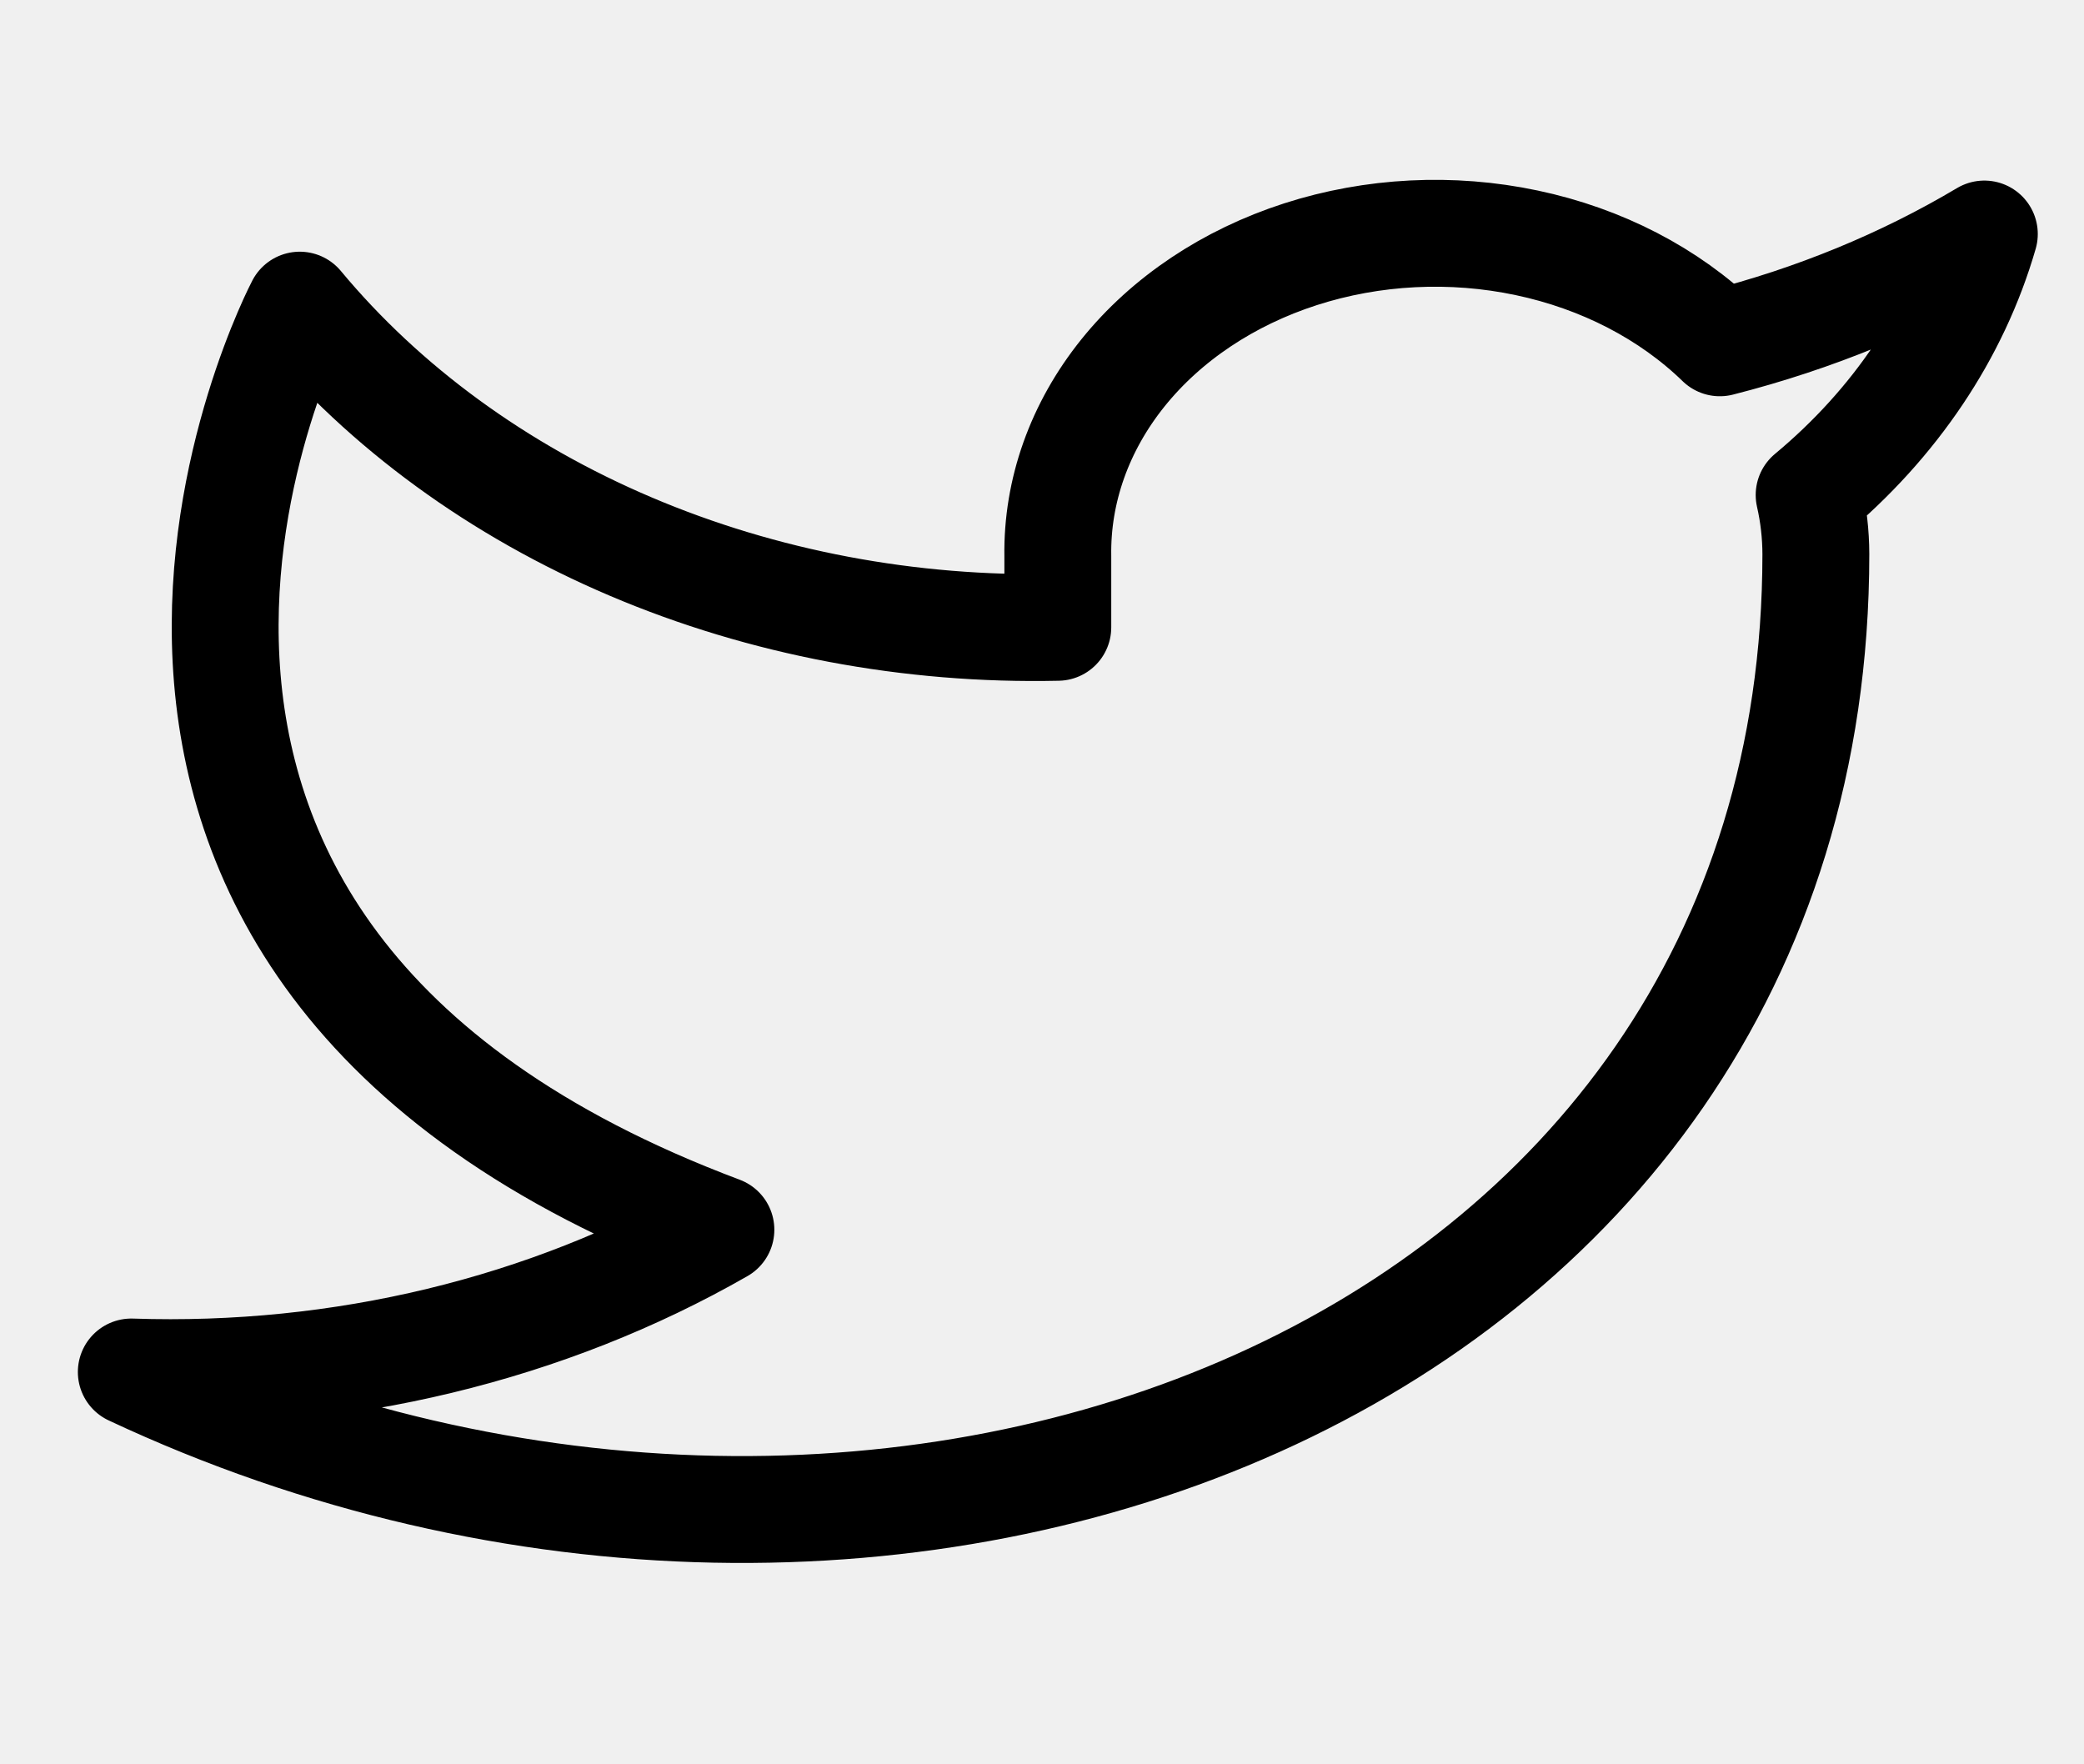
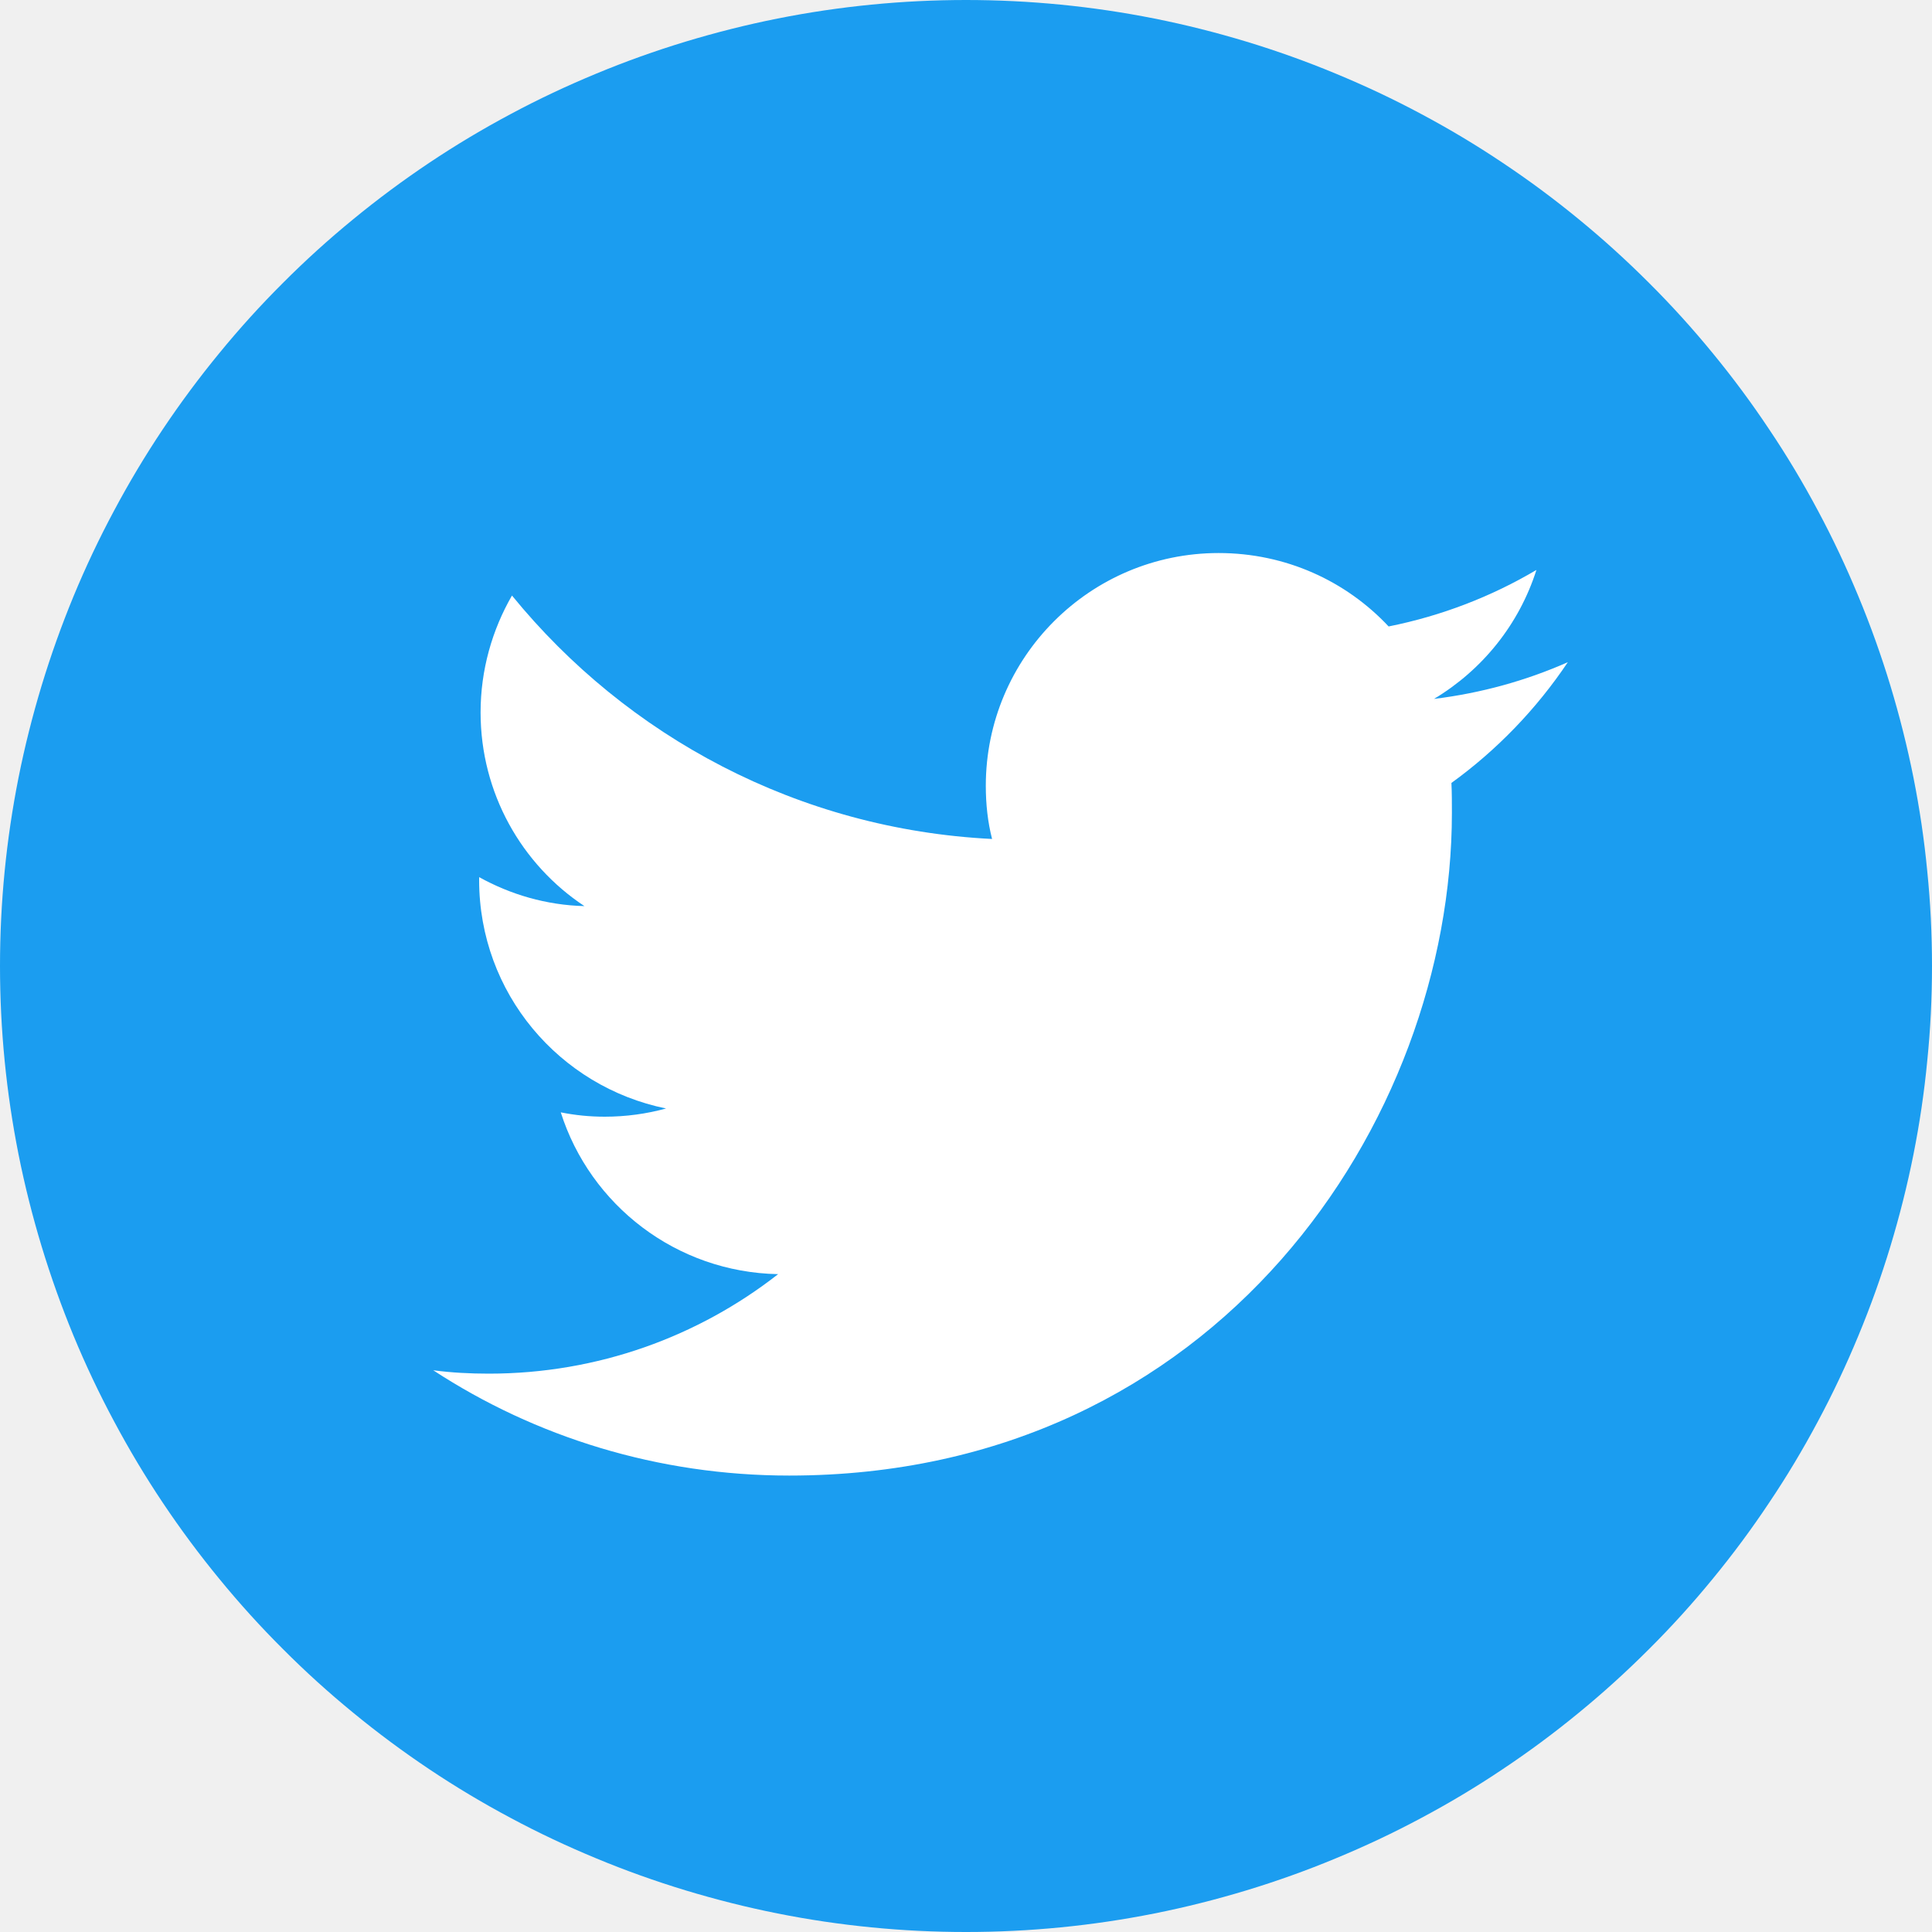
- <svg xmlns="http://www.w3.org/2000/svg" width="39" height="33" viewBox="0 0 39 33" fill="none">
-   <g clip-path="url(#clip0_416_1882)">
-     <path d="M37.135 4.379C35.625 5.278 33.954 5.965 32.185 6.415C31.236 5.493 29.974 4.84 28.571 4.544C27.168 4.247 25.69 4.322 24.339 4.757C22.987 5.193 21.827 5.968 21.014 6.979C20.202 7.99 19.777 9.187 19.796 10.408V11.739C17.026 11.8 14.281 11.281 11.806 10.229C9.331 9.177 7.202 7.624 5.61 5.71C5.61 5.71 -0.695 17.688 13.491 23.012C10.245 24.873 6.378 25.806 2.457 25.674C16.643 32.329 33.982 25.674 33.982 10.368C33.981 9.997 33.939 9.627 33.856 9.263C35.465 7.924 36.6 6.232 37.135 4.379V4.379Z" stroke="black" stroke-width="2" stroke-linecap="round" stroke-linejoin="round" />
-   </g>
-   <defs>
-     <clipPath id="clip0_416_1882">
-       <rect width="37.83" height="31.943" fill="white" transform="translate(0.880859 0.385742)" />
-     </clipPath>
-   </defs>
+ <svg xmlns="http://www.w3.org/2000/svg" width="20" height="20" viewBox="0 0 20 20" fill="none">
+   <path d="M20 10C20 10.327 19.984 10.655 19.951 10.98C19.92 11.306 19.872 11.629 19.808 11.951C19.744 12.272 19.664 12.589 19.569 12.903C19.474 13.216 19.364 13.524 19.238 13.827C19.113 14.129 18.974 14.425 18.819 14.714C18.665 15.003 18.497 15.284 18.314 15.556C18.133 15.828 17.938 16.091 17.73 16.344C17.523 16.597 17.303 16.84 17.071 17.071C16.839 17.303 16.597 17.523 16.344 17.73C16.091 17.938 15.828 18.133 15.555 18.315C15.284 18.497 15.003 18.665 14.714 18.819C14.425 18.974 14.129 19.113 13.827 19.238C13.524 19.364 13.216 19.474 12.903 19.569C12.589 19.664 12.272 19.744 11.951 19.808C11.629 19.872 11.306 19.92 10.98 19.952C10.654 19.984 10.327 20 10 20C9.673 20 9.345 19.984 9.02 19.952C8.694 19.92 8.37 19.872 8.049 19.808C7.728 19.744 7.411 19.664 7.097 19.569C6.784 19.474 6.476 19.364 6.173 19.238C5.871 19.113 5.575 18.974 5.286 18.819C4.997 18.665 4.716 18.497 4.444 18.315C4.172 18.133 3.909 17.938 3.656 17.73C3.403 17.523 3.16 17.303 2.929 17.071C2.697 16.84 2.477 16.597 2.27 16.344C2.062 16.091 1.867 15.828 1.685 15.556C1.503 15.284 1.335 15.003 1.181 14.714C1.026 14.425 0.886 14.129 0.761 13.827C0.636 13.524 0.526 13.216 0.431 12.903C0.336 12.589 0.256 12.272 0.192 11.951C0.128 11.629 0.08 11.306 0.048 10.98C0.016 10.655 0 10.327 0 10C0 9.673 0.016 9.345 0.048 9.02C0.08 8.694 0.128 8.371 0.192 8.049C0.256 7.728 0.336 7.411 0.431 7.097C0.526 6.784 0.636 6.476 0.761 6.173C0.886 5.871 1.026 5.575 1.181 5.286C1.335 4.997 1.503 4.716 1.685 4.444C1.867 4.172 2.062 3.909 2.27 3.656C2.477 3.403 2.697 3.16 2.929 2.929C3.16 2.697 3.403 2.477 3.656 2.27C3.909 2.062 4.172 1.867 4.444 1.685C4.716 1.503 4.997 1.335 5.286 1.181C5.575 1.026 5.871 0.887 6.173 0.762C6.476 0.636 6.784 0.526 7.097 0.431C7.411 0.336 7.728 0.256 8.049 0.192C8.37 0.128 8.694 0.08 9.02 0.048C9.345 0.016 9.673 0 10 0C10.327 0 10.654 0.016 10.98 0.048C11.306 0.08 11.629 0.128 11.951 0.192C12.272 0.256 12.589 0.336 12.903 0.431C13.216 0.526 13.524 0.636 13.827 0.762C14.129 0.887 14.425 1.026 14.714 1.181C15.003 1.335 15.284 1.503 15.555 1.685C15.828 1.867 16.091 2.062 16.344 2.27C16.597 2.477 16.839 2.697 17.071 2.929C17.303 3.16 17.523 3.403 17.73 3.656C17.938 3.909 18.133 4.172 18.314 4.444C18.497 4.716 18.665 4.997 18.819 5.286C18.974 5.575 19.113 5.871 19.238 6.173C19.364 6.476 19.474 6.784 19.569 7.097C19.664 7.411 19.744 7.728 19.808 8.049C19.872 8.371 19.92 8.694 19.951 9.02C19.984 9.345 20 9.673 20 10Z" fill="#1B9DF0" />
+   <path d="M8.17 15.275C12.605 15.275 15.03 11.6 15.03 8.415C15.03 8.31 15.03 8.205 15.025 8.105C15.495 7.765 15.905 7.34 16.23 6.855C15.8 7.045 15.335 7.175 14.845 7.235C15.345 6.935 15.725 6.465 15.905 5.9C15.44 6.175 14.925 6.375 14.375 6.485C13.935 6.015 13.31 5.725 12.615 5.725C11.285 5.725 10.205 6.805 10.205 8.135C10.205 8.325 10.225 8.51 10.27 8.685C8.265 8.585 6.49 7.625 5.3 6.165C5.095 6.52 4.975 6.935 4.975 7.375C4.975 8.21 5.4 8.95 6.05 9.38C5.655 9.37 5.285 9.26 4.96 9.08C4.96 9.09 4.96 9.1 4.96 9.11C4.96 10.28 5.79 11.25 6.895 11.475C6.695 11.53 6.48 11.56 6.26 11.56C6.105 11.56 5.955 11.545 5.805 11.515C6.11 12.475 7 13.17 8.055 13.19C7.23 13.835 6.19 14.22 5.06 14.22C4.865 14.22 4.675 14.21 4.485 14.185C5.54 14.875 6.81 15.275 8.17 15.275Z" fill="white" />
</svg>
